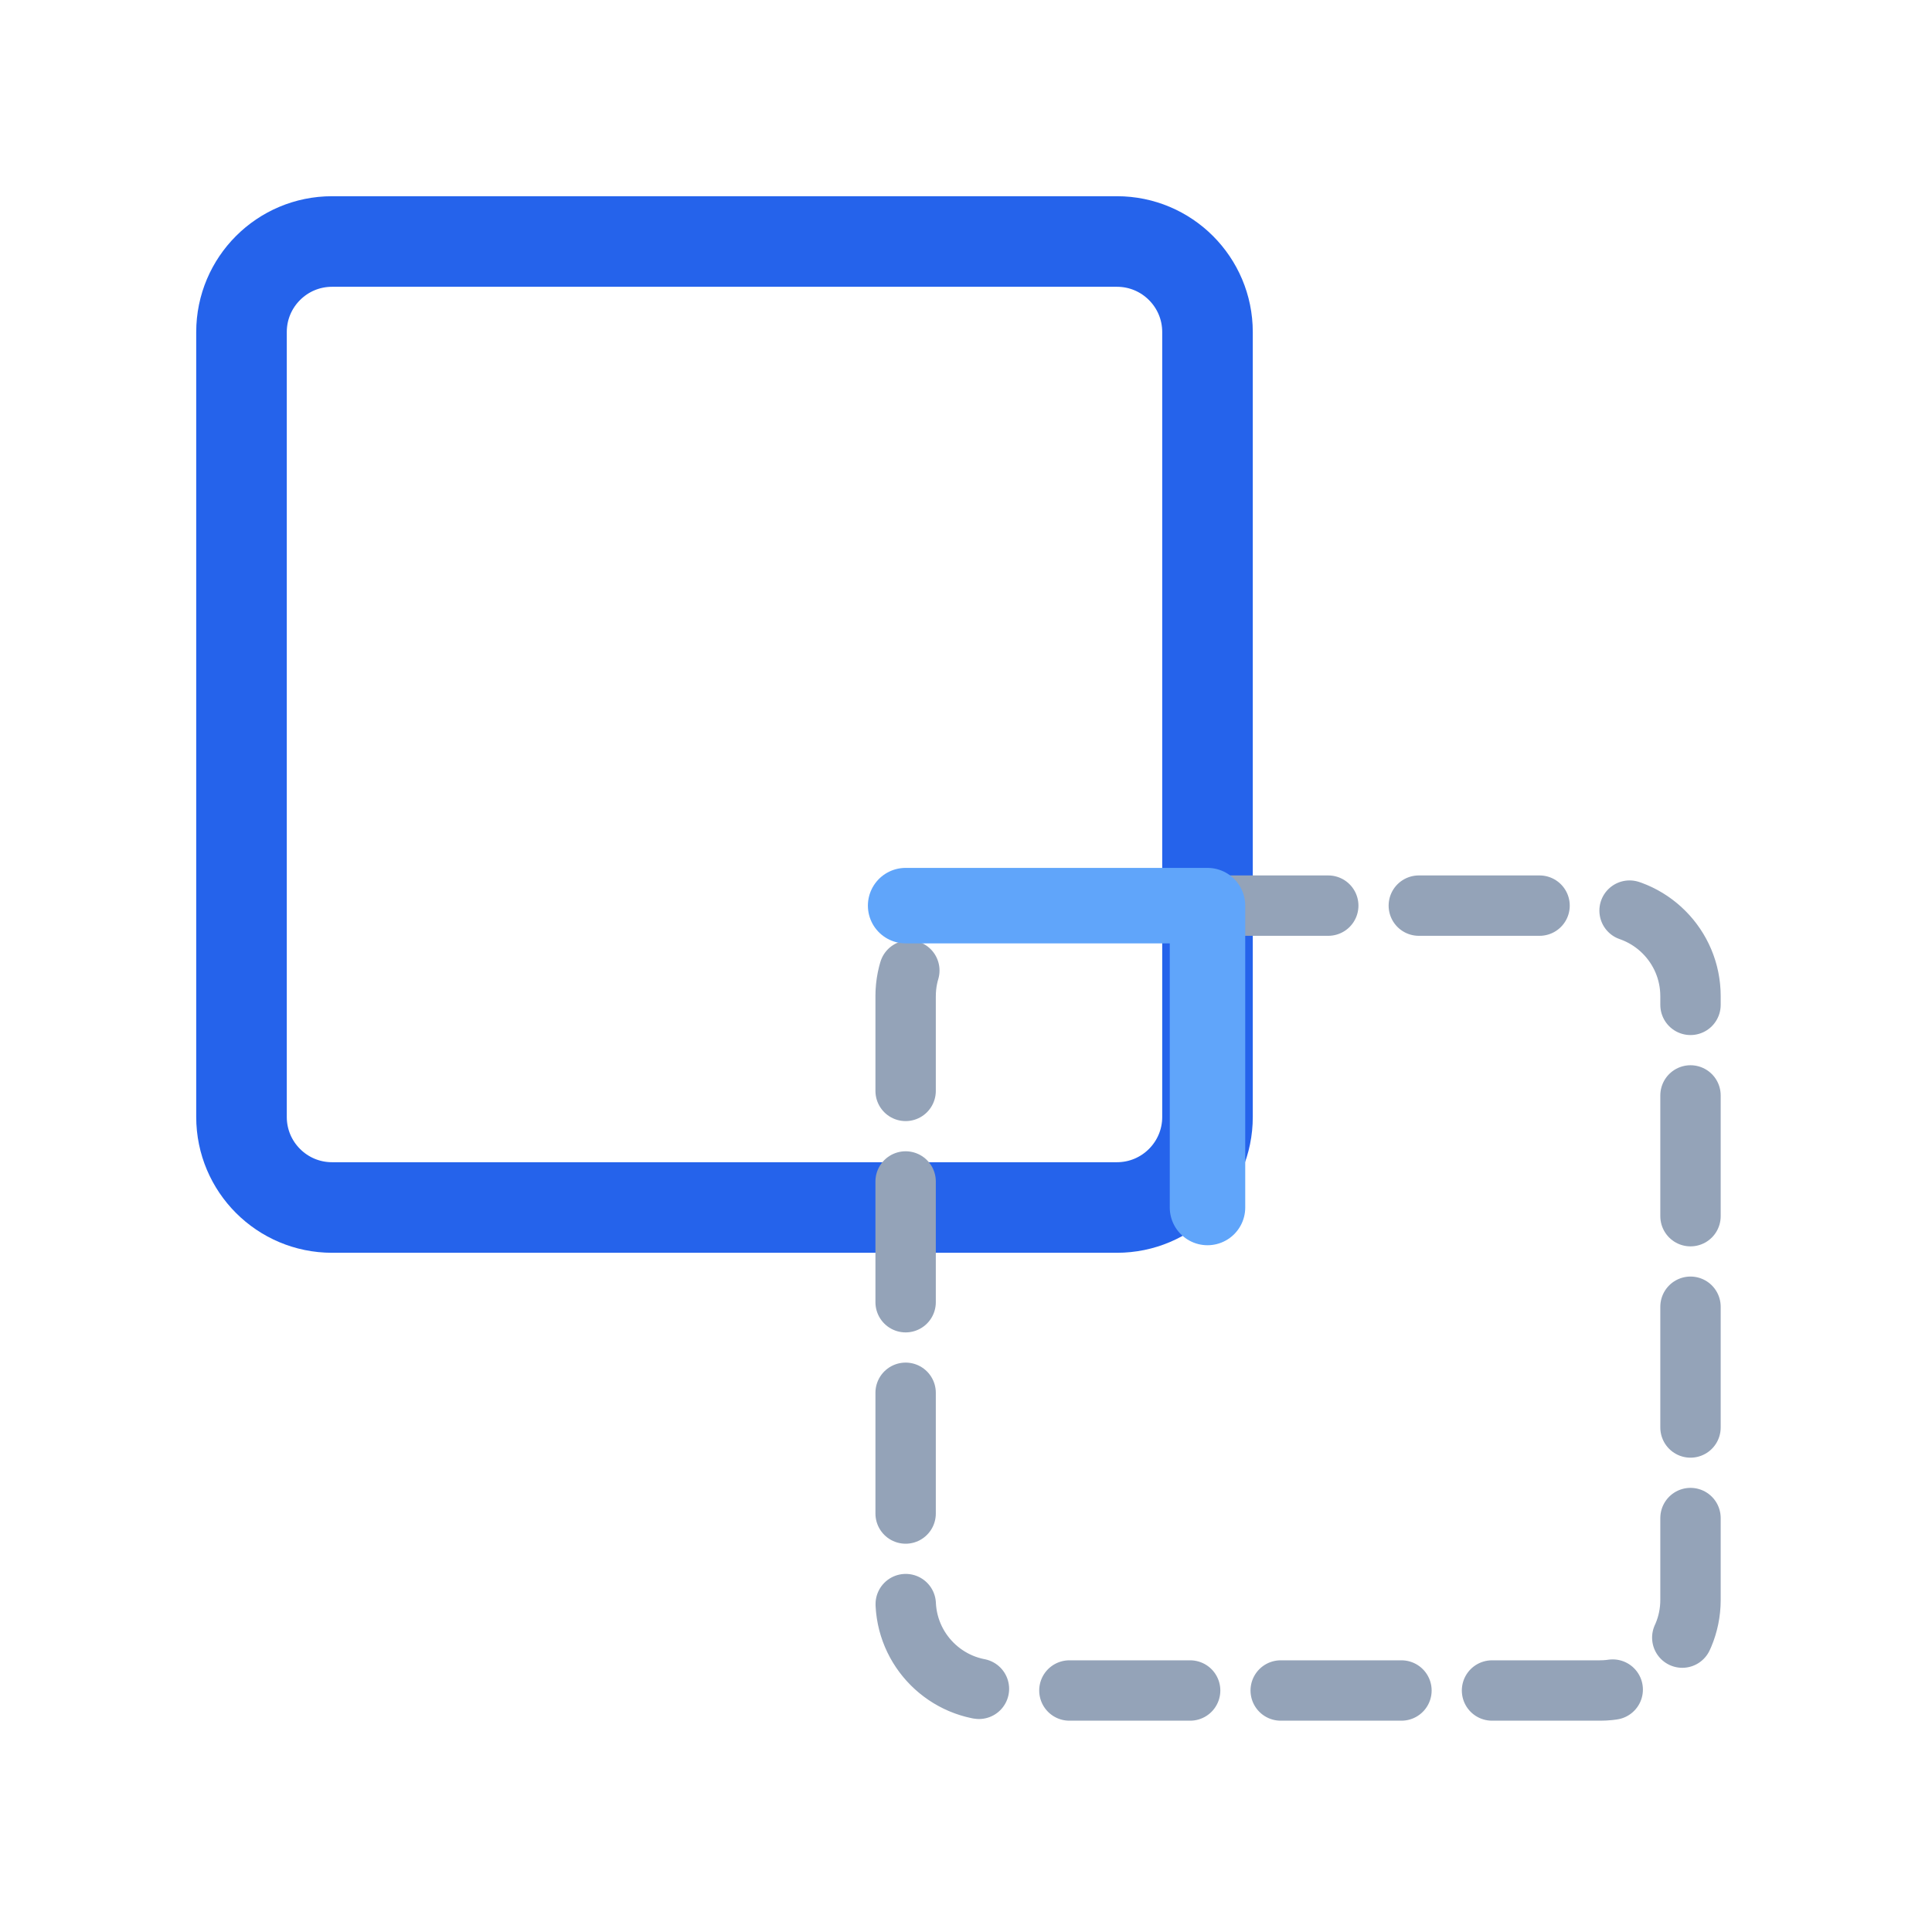
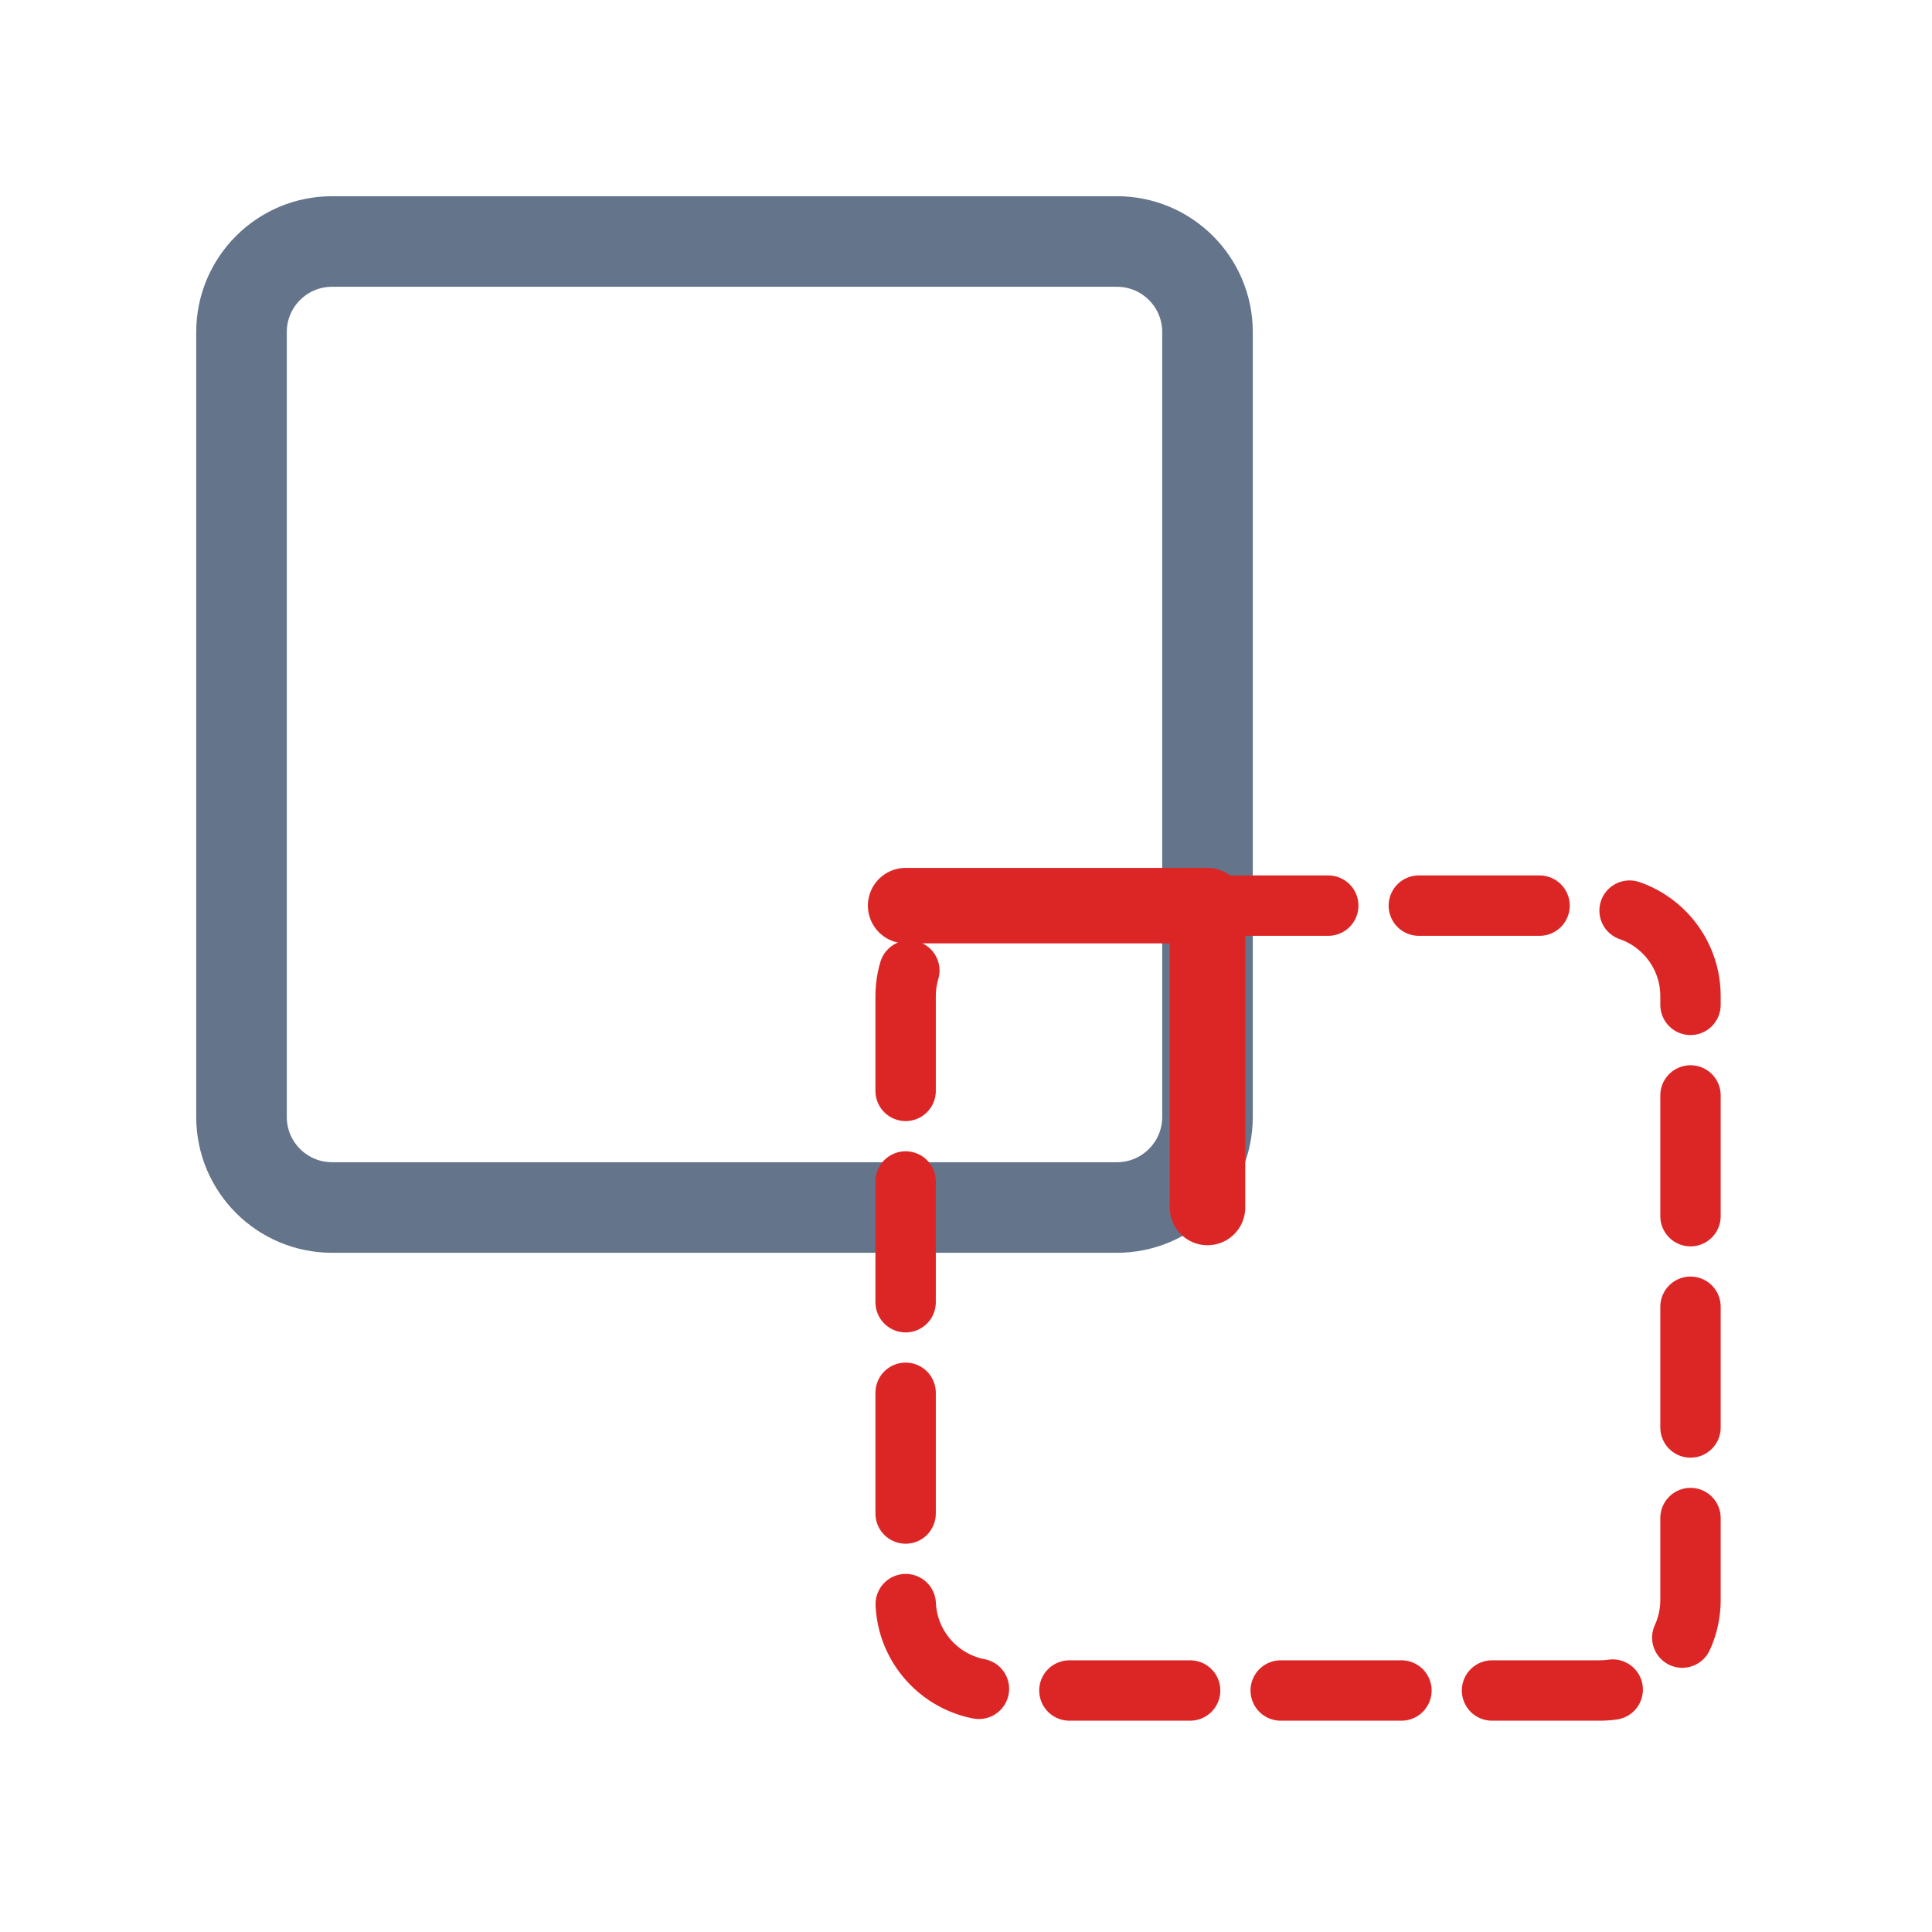
<svg xmlns="http://www.w3.org/2000/svg" width="64" height="64" viewBox="0 0 64 64" fill="none">
-   <rect x="8" y="8" width="32" height="32" rx="3" stroke="#2563EB" stroke-width="3" stroke-linecap="round" stroke-linejoin="round" />
-   <rect x="30" y="30" width="26" height="26" rx="3" stroke="#94A3B8" stroke-width="2" stroke-linecap="round" stroke-linejoin="round" stroke-dasharray="4 3" />
-   <path d="M30 30h10v10" stroke="#60A5FA" stroke-width="2.5" stroke-linecap="round" stroke-linejoin="round" />
+   <rect x="8" y="8" width="32" height="32" rx="3" stroke="#64748B" stroke-width="3" stroke-linecap="round" stroke-linejoin="round" />
+   <rect x="30" y="30" width="26" height="26" rx="3" stroke="#DC2626" stroke-width="2" stroke-linecap="round" stroke-linejoin="round" stroke-dasharray="4 3" />
+   <path d="M30 30h10v10" stroke="#DC2626" stroke-width="2.5" stroke-linecap="round" stroke-linejoin="round" />
</svg>
